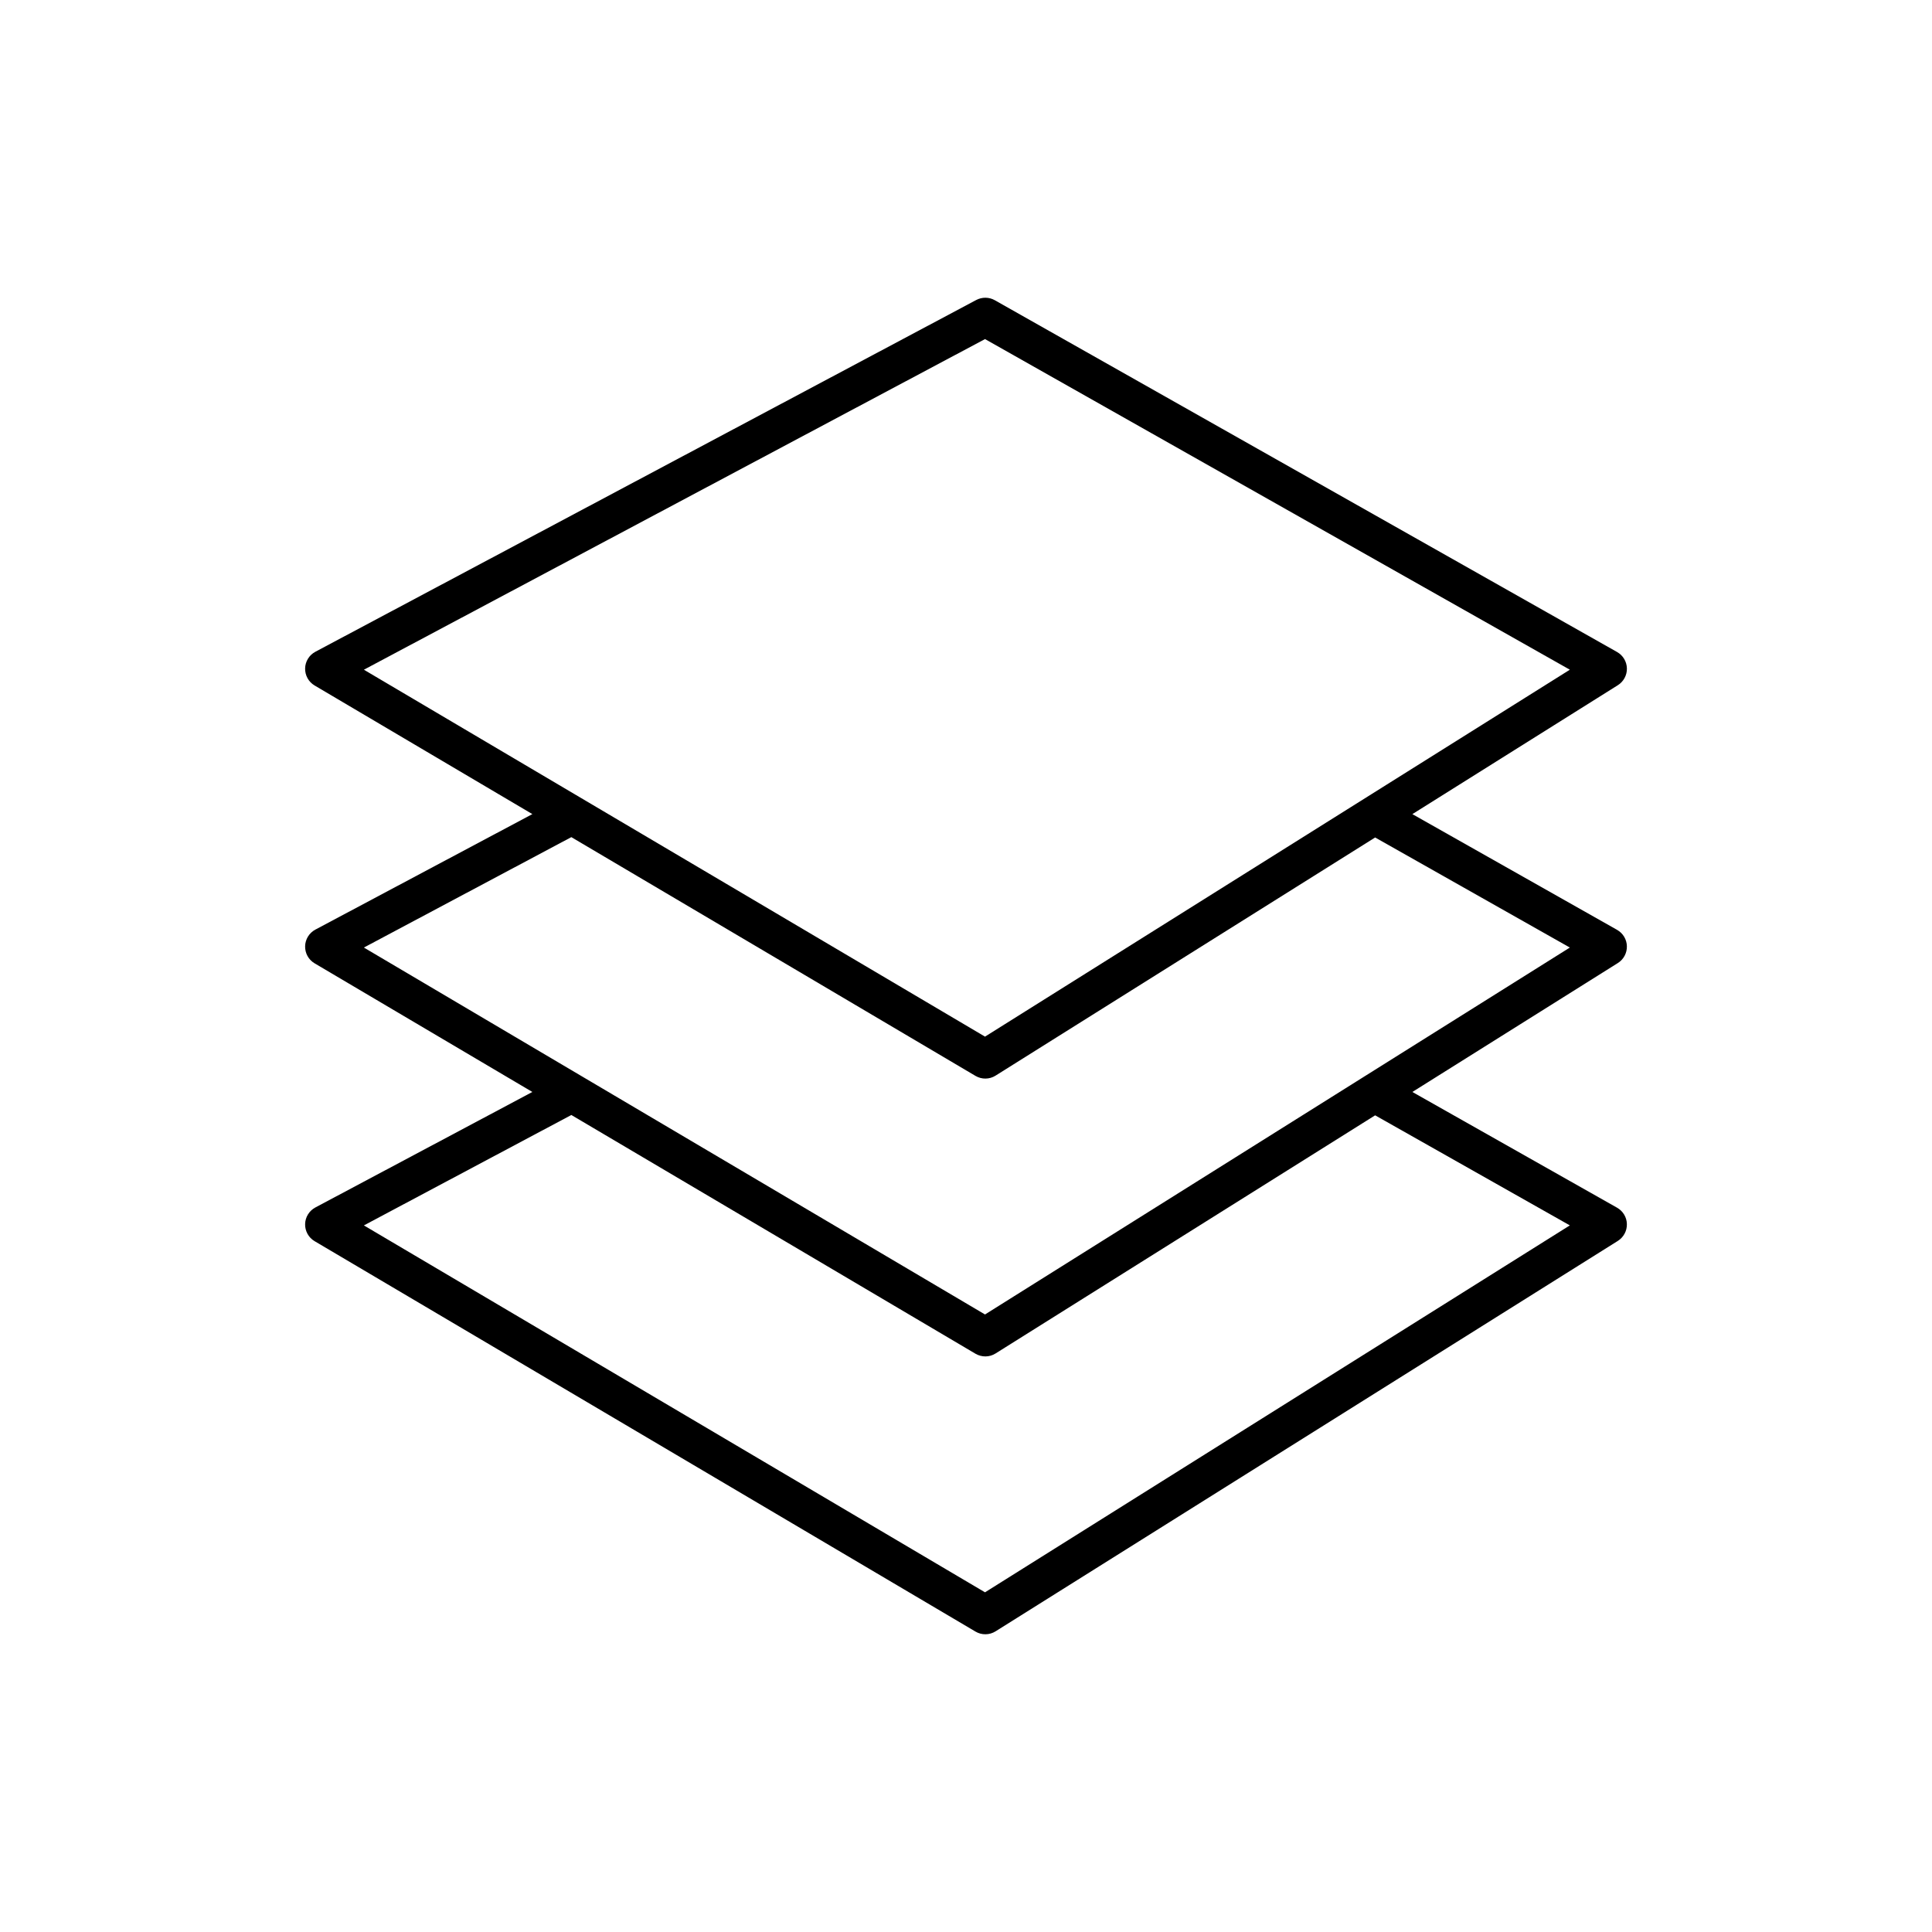
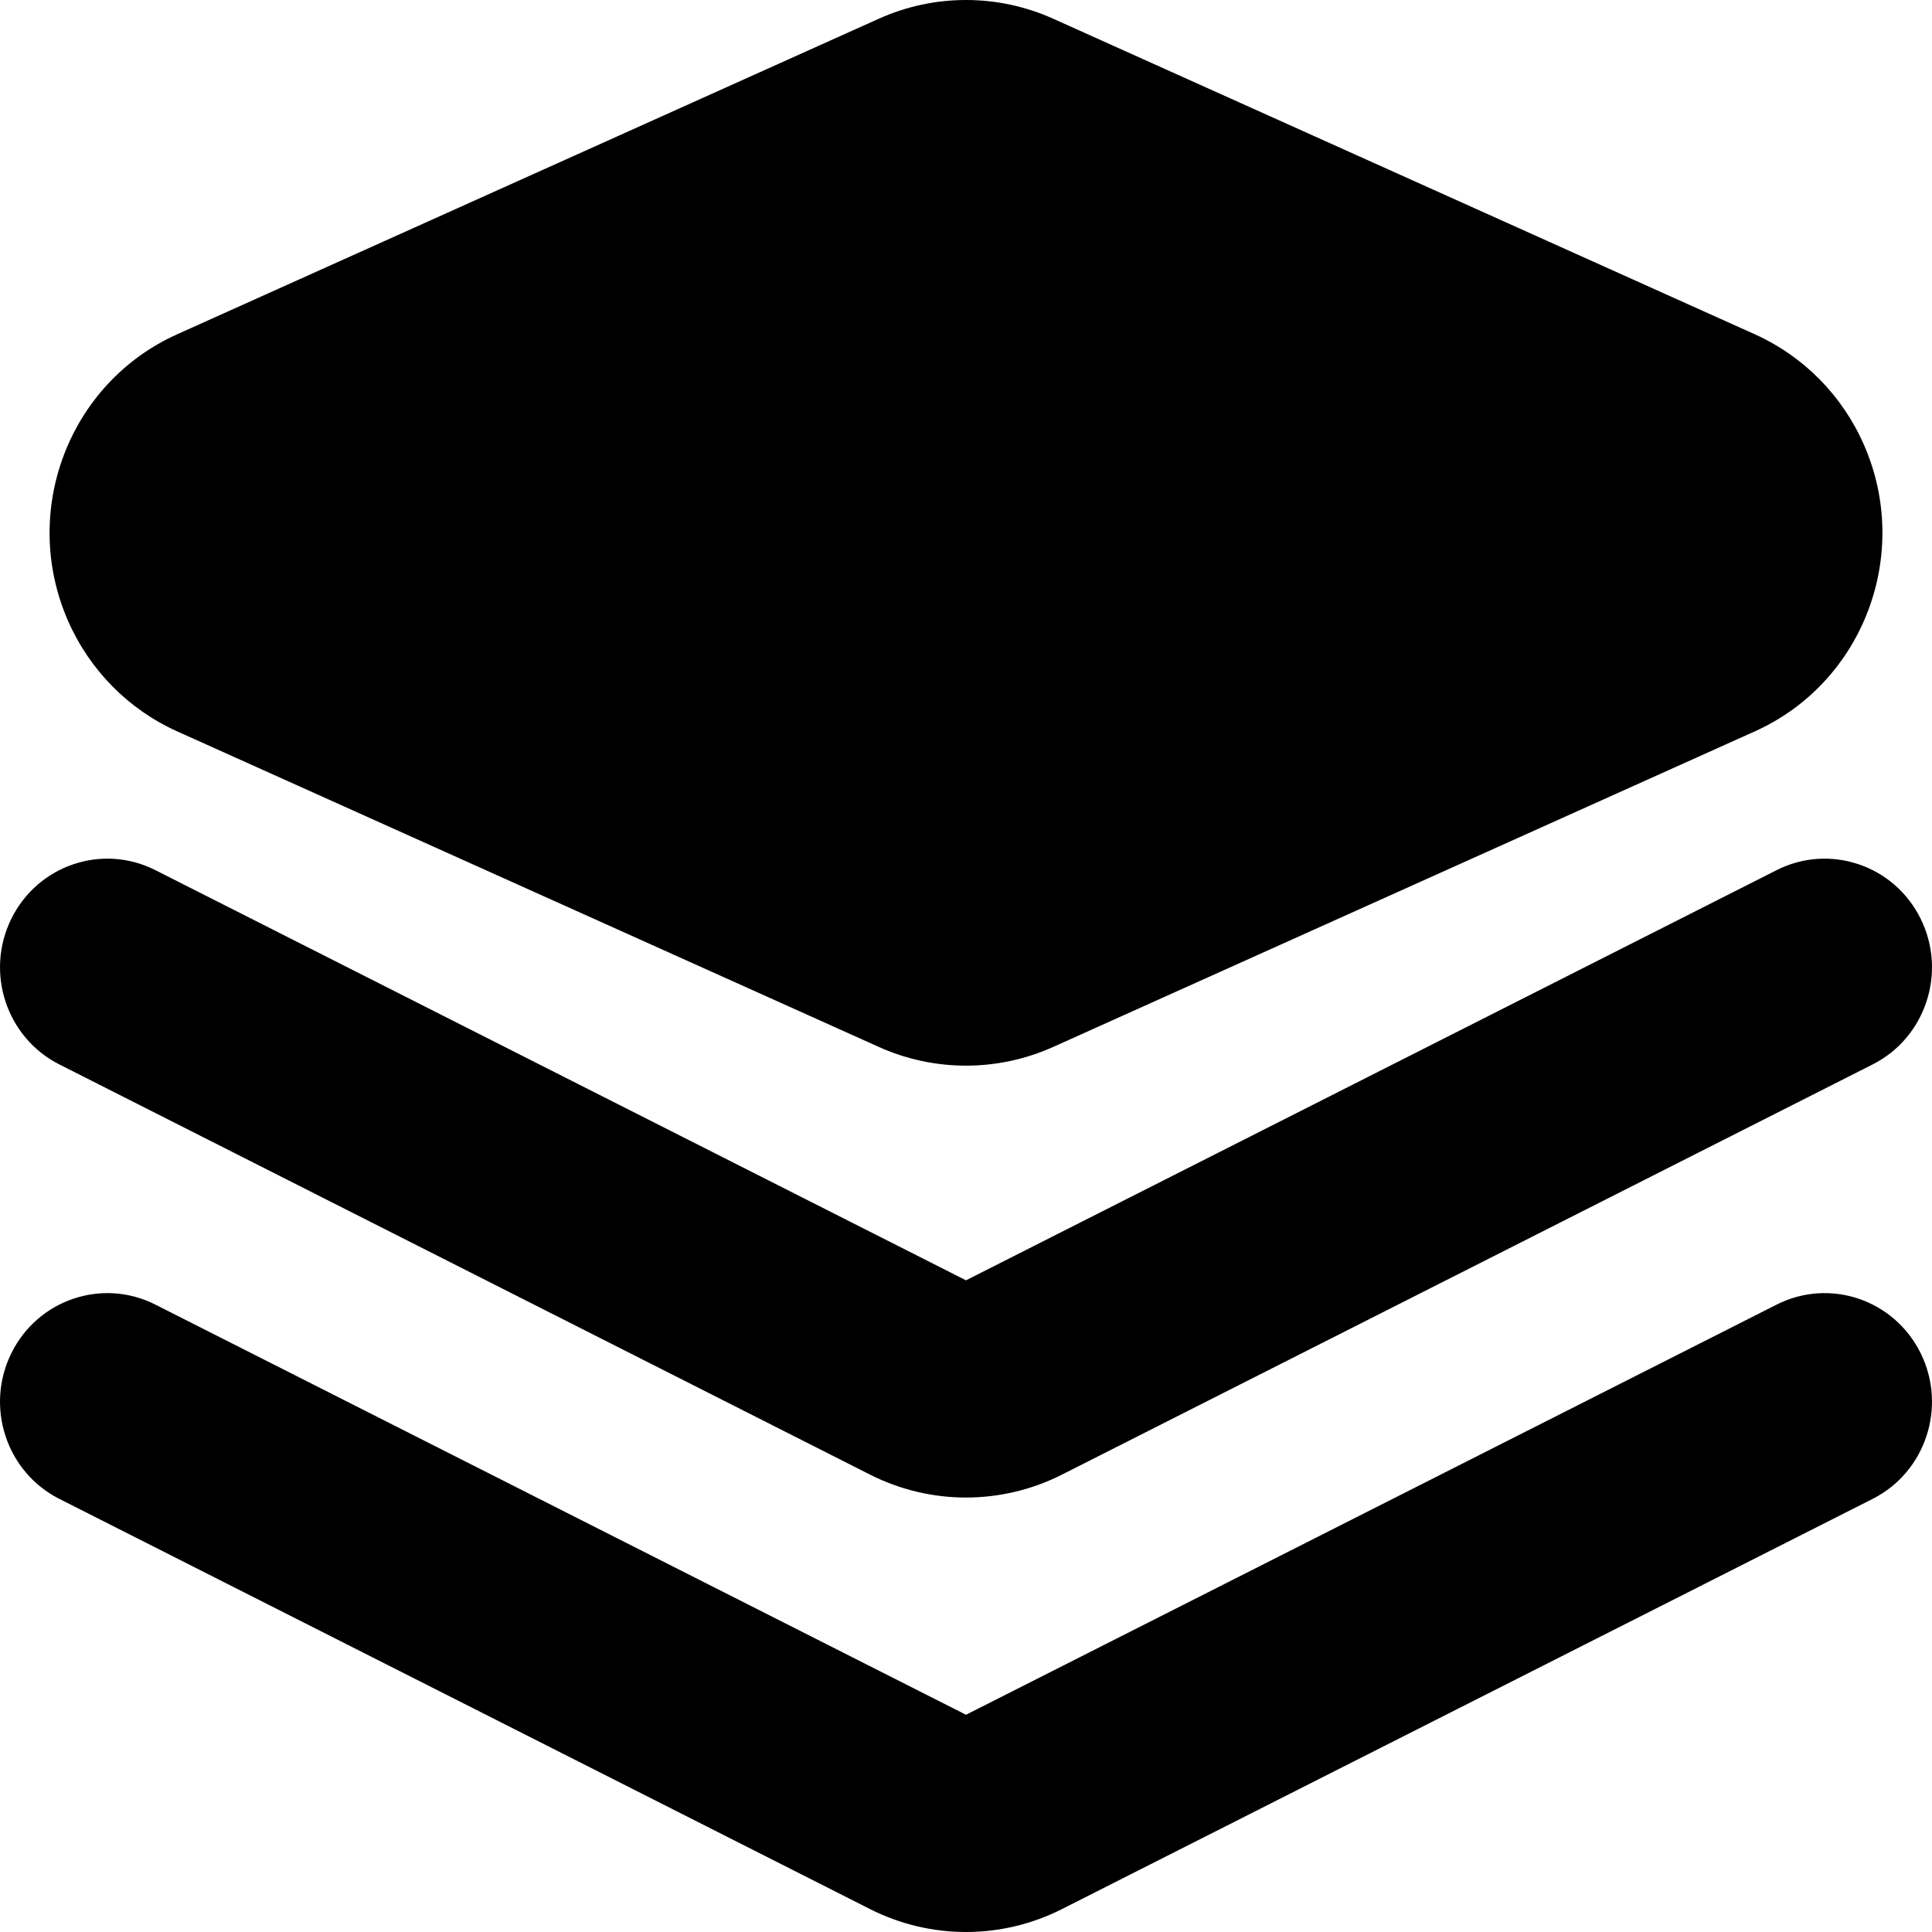
<svg xmlns="http://www.w3.org/2000/svg" width="100" height="100" viewBox="0 0 100 100" fill="none">
-   <path d="M15.793 63.359C15.788 63.536 15.832 63.712 15.918 63.867C16.004 64.022 16.13 64.152 16.283 64.242L50.491 84.45C50.649 84.544 50.83 84.592 51.013 84.589C51.197 84.587 51.376 84.534 51.531 84.437L83.739 64.229C83.886 64.136 84.006 64.008 84.088 63.855C84.17 63.703 84.211 63.532 84.207 63.359C84.204 63.185 84.155 63.016 84.066 62.868C83.977 62.719 83.851 62.596 83.7 62.511L73.104 56.52L83.739 49.847C83.886 49.755 84.006 49.627 84.088 49.474C84.17 49.322 84.211 49.15 84.207 48.977C84.204 48.804 84.155 48.635 84.066 48.486C83.977 48.338 83.851 48.215 83.7 48.129L73.104 42.139L83.739 35.466C83.886 35.374 84.006 35.245 84.088 35.093C84.171 34.94 84.212 34.769 84.208 34.596C84.204 34.423 84.155 34.254 84.066 34.105C83.977 33.956 83.851 33.833 83.7 33.748L51.492 15.54C51.346 15.457 51.181 15.413 51.013 15.411C50.845 15.409 50.679 15.449 50.53 15.528L16.322 33.736C16.166 33.819 16.034 33.943 15.941 34.094C15.848 34.245 15.796 34.419 15.793 34.596C15.789 34.774 15.832 34.949 15.918 35.104C16.004 35.26 16.13 35.389 16.283 35.48L27.555 42.138L16.322 48.117C16.166 48.201 16.034 48.324 15.941 48.476C15.848 48.627 15.796 48.8 15.793 48.978C15.789 49.155 15.832 49.331 15.918 49.486C16.004 49.641 16.13 49.77 16.283 49.861L27.555 56.52L16.322 62.499C16.166 62.582 16.034 62.706 15.941 62.857C15.848 63.008 15.796 63.181 15.793 63.359ZM50.985 17.551L81.255 34.664L50.984 53.656L18.835 34.664L50.985 17.551ZM29.572 43.33L50.491 55.688C50.649 55.781 50.83 55.83 51.013 55.827C51.197 55.825 51.376 55.772 51.531 55.674L71.177 43.348L81.255 49.045L50.984 68.037L18.835 49.045L29.572 43.33ZM29.573 57.712L50.491 70.069C50.649 70.162 50.83 70.21 51.013 70.208C51.197 70.206 51.376 70.153 51.531 70.055L71.177 57.729L81.255 63.426L50.984 82.418L18.835 63.427L29.573 57.712Z" fill="black" />
+   <path d="M99.412 70.04C100.784 72.817 99.672 76.194 96.928 77.582L54.969 98.813C51.841 100.396 48.159 100.396 45.031 98.813L3.072 77.582C0.328 76.194 -0.784 72.817 0.588 70.04C1.96 67.263 5.297 66.137 8.041 67.526L50 88.756L91.959 67.526C94.703 66.137 98.04 67.263 99.412 70.04ZM99.412 47.553C100.784 50.33 99.672 53.706 96.928 55.095L54.969 76.325C51.841 77.908 48.159 77.908 45.031 76.325L3.072 55.095C0.328 53.706 -0.784 50.33 0.588 47.553C1.96 44.775 5.297 43.65 8.041 45.038L50 66.269L91.959 45.038C94.703 43.65 98.04 44.775 99.412 47.553ZM54.513 0.969L90.833 17.304C93.346 18.435 95.356 20.469 96.473 23.013C98.966 28.687 96.44 35.332 90.833 37.854L54.513 54.189C51.64 55.481 48.36 55.481 45.487 54.189L9.167 37.854C6.654 36.723 4.644 34.689 3.527 32.146C1.034 26.471 3.56 19.826 9.167 17.304L45.487 0.969C48.36 -0.323 51.64 -0.323 54.513 0.969Z" fill="black" />
</svg>
